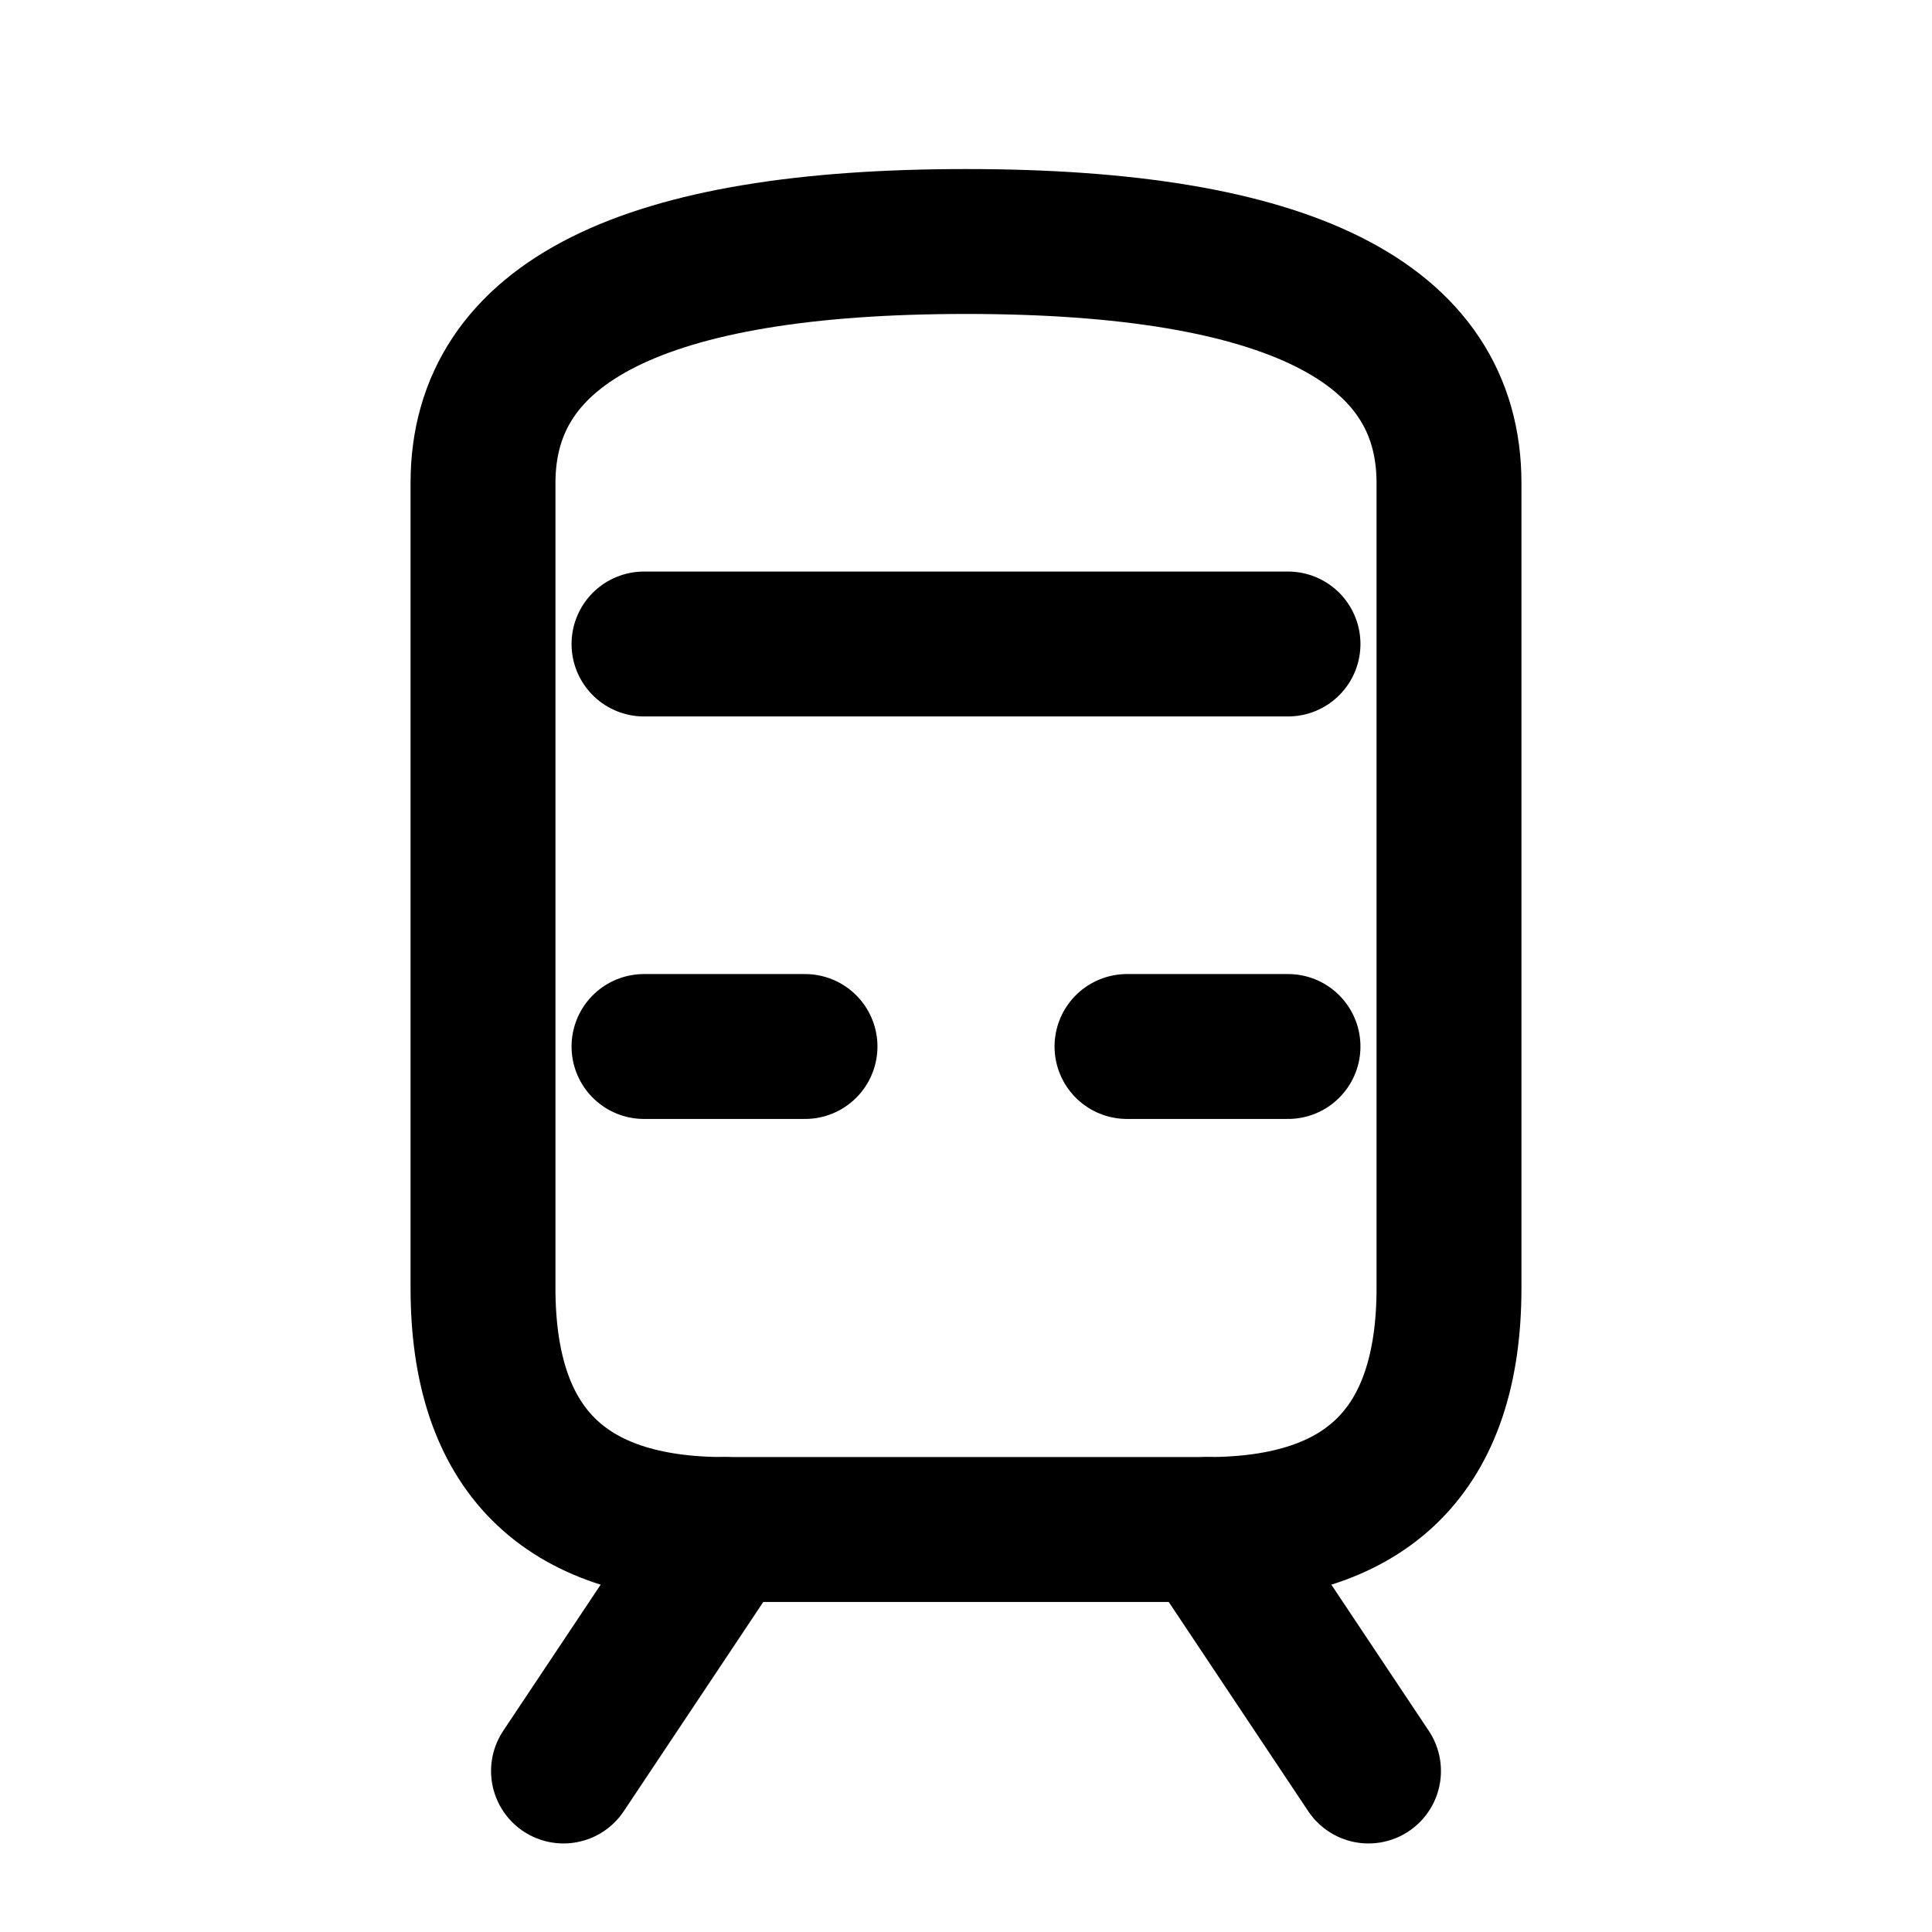
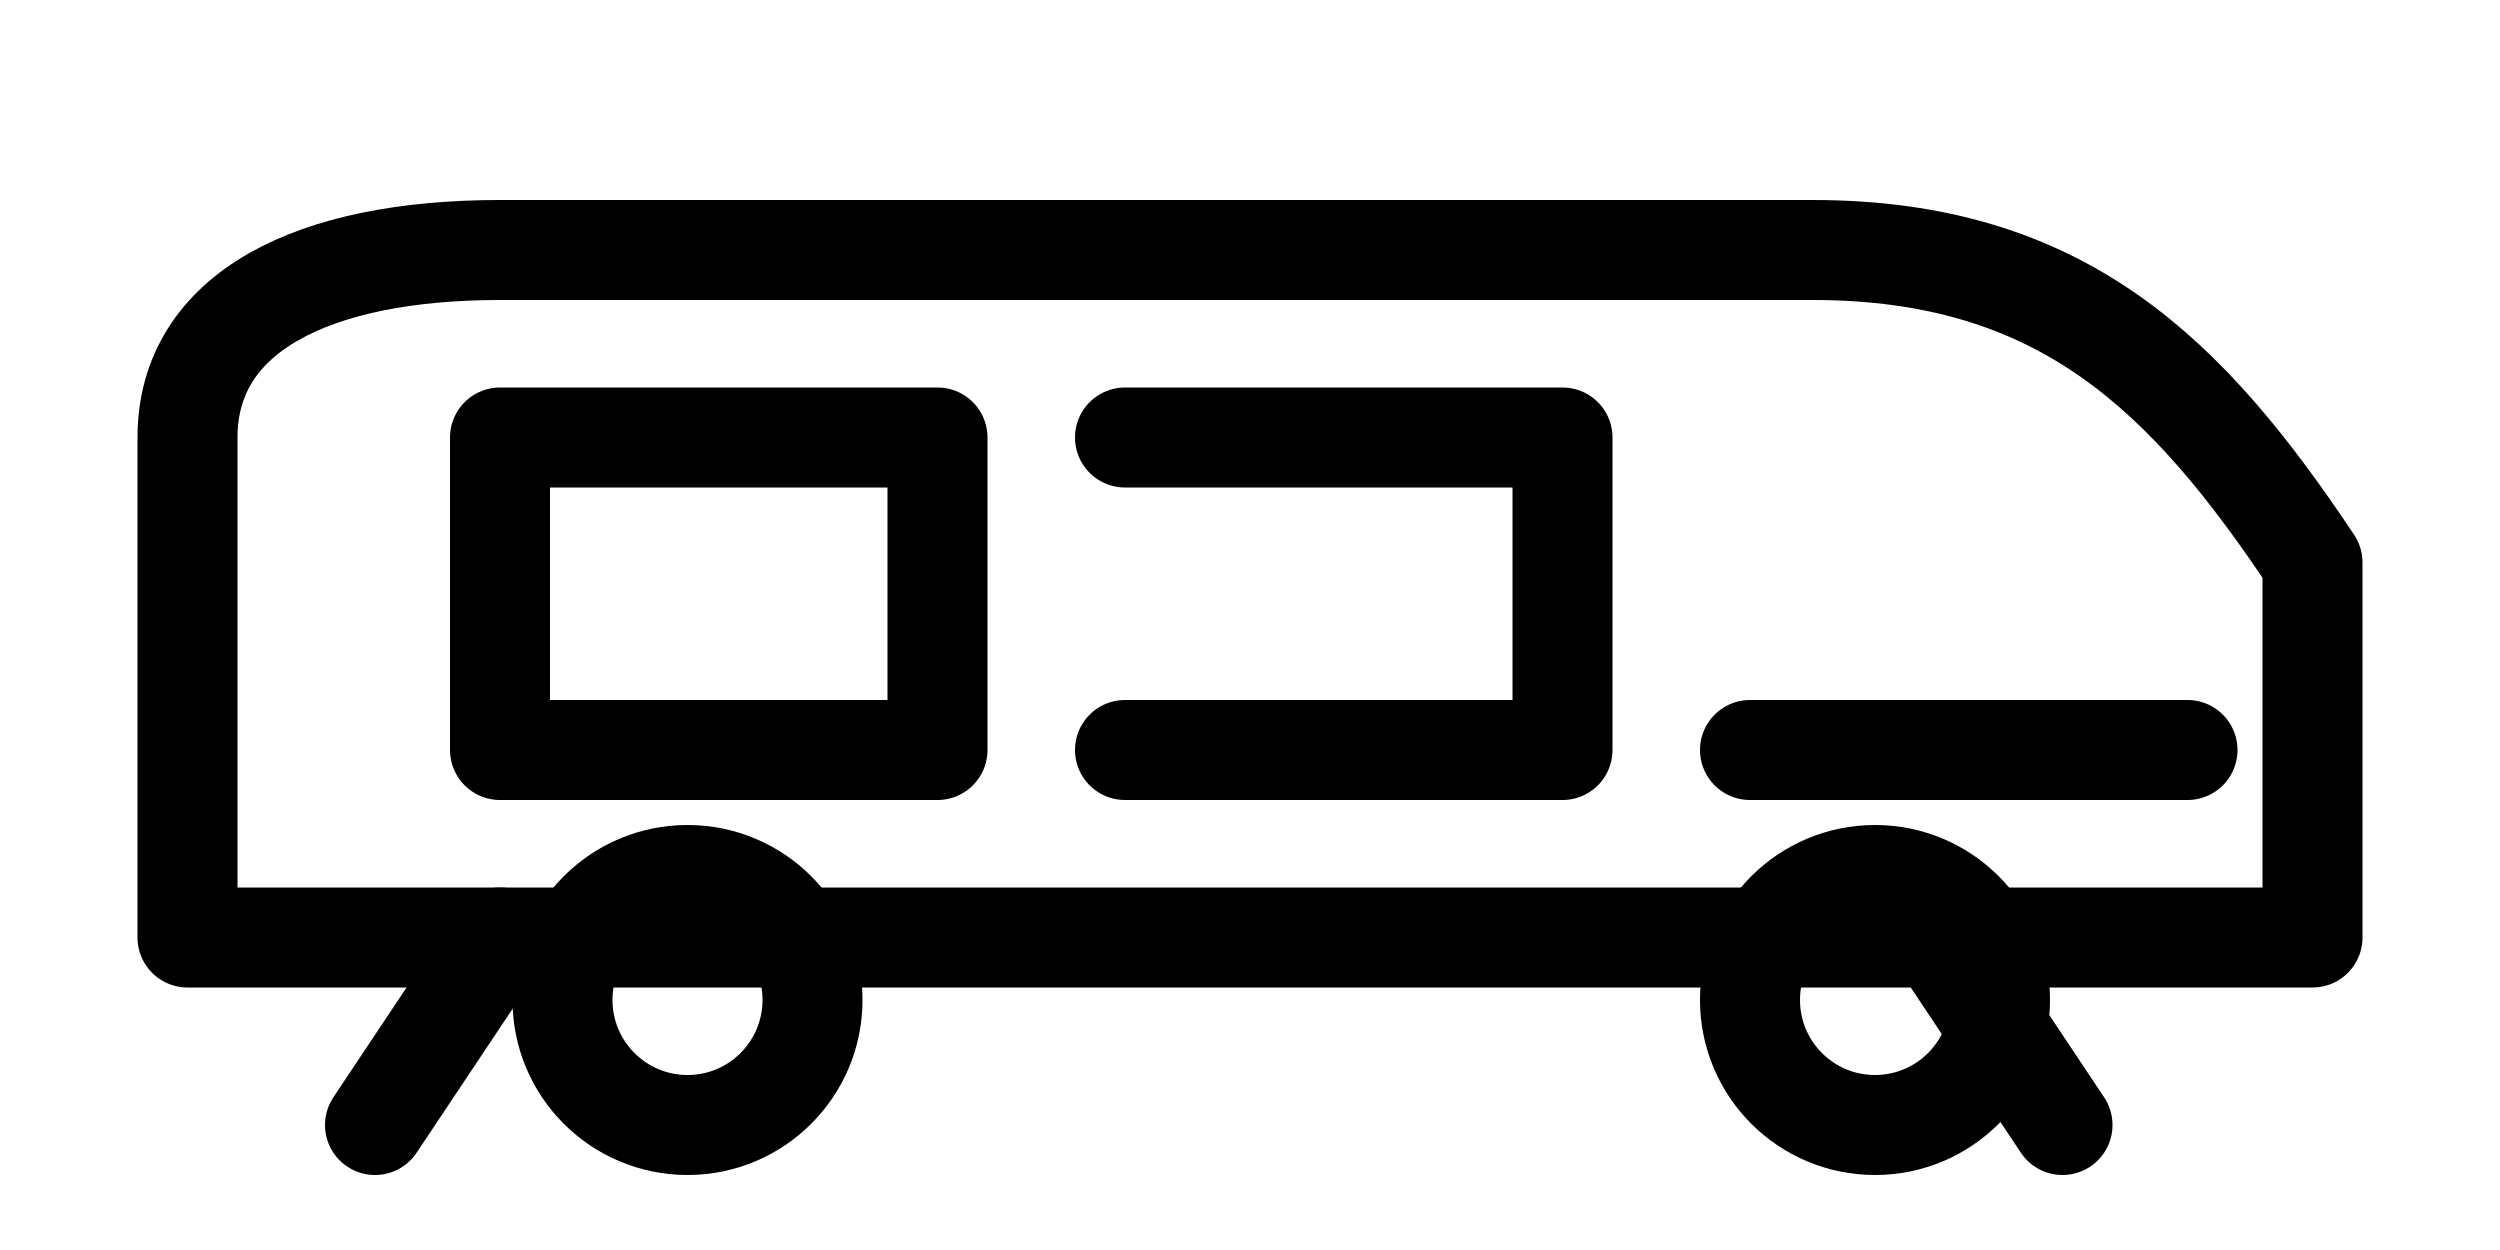
- <svg xmlns="http://www.w3.org/2000/svg" viewBox="0 0 24 24">
-   <g fill="none" stroke="currentColor" stroke-width="1.8" stroke-linecap="round" stroke-linejoin="round">
-     <path d="M6 16V6c0-2 2-3 6-3s6 1 6 3v10c0 2-1 3-3 3H9c-2 0-3-1-3-3Z" />
-     <path d="M8 8h8M8 13h2m4 0h2M9 19l-2 3m8-3 2 3" />
+ <svg xmlns="http://www.w3.org/2000/svg" viewBox="0 0 40 20">
+   <g fill="none" stroke="currentColor" stroke-width="1.6" stroke-linecap="round" stroke-linejoin="round">
+     <path d="M3 15V7c0-2 2-3 5-3h21c4 0 6 2 8 5v6H3Z" />
+     <path d="M8 7h7v5H8zm10 0h7v5h-7m10 0h7M8 15l-2 3m25-3 2 3" />
+     <circle cx="11" cy="16" r="2" />
+     <circle cx="30" cy="16" r="2" />
  </g>
</svg>
